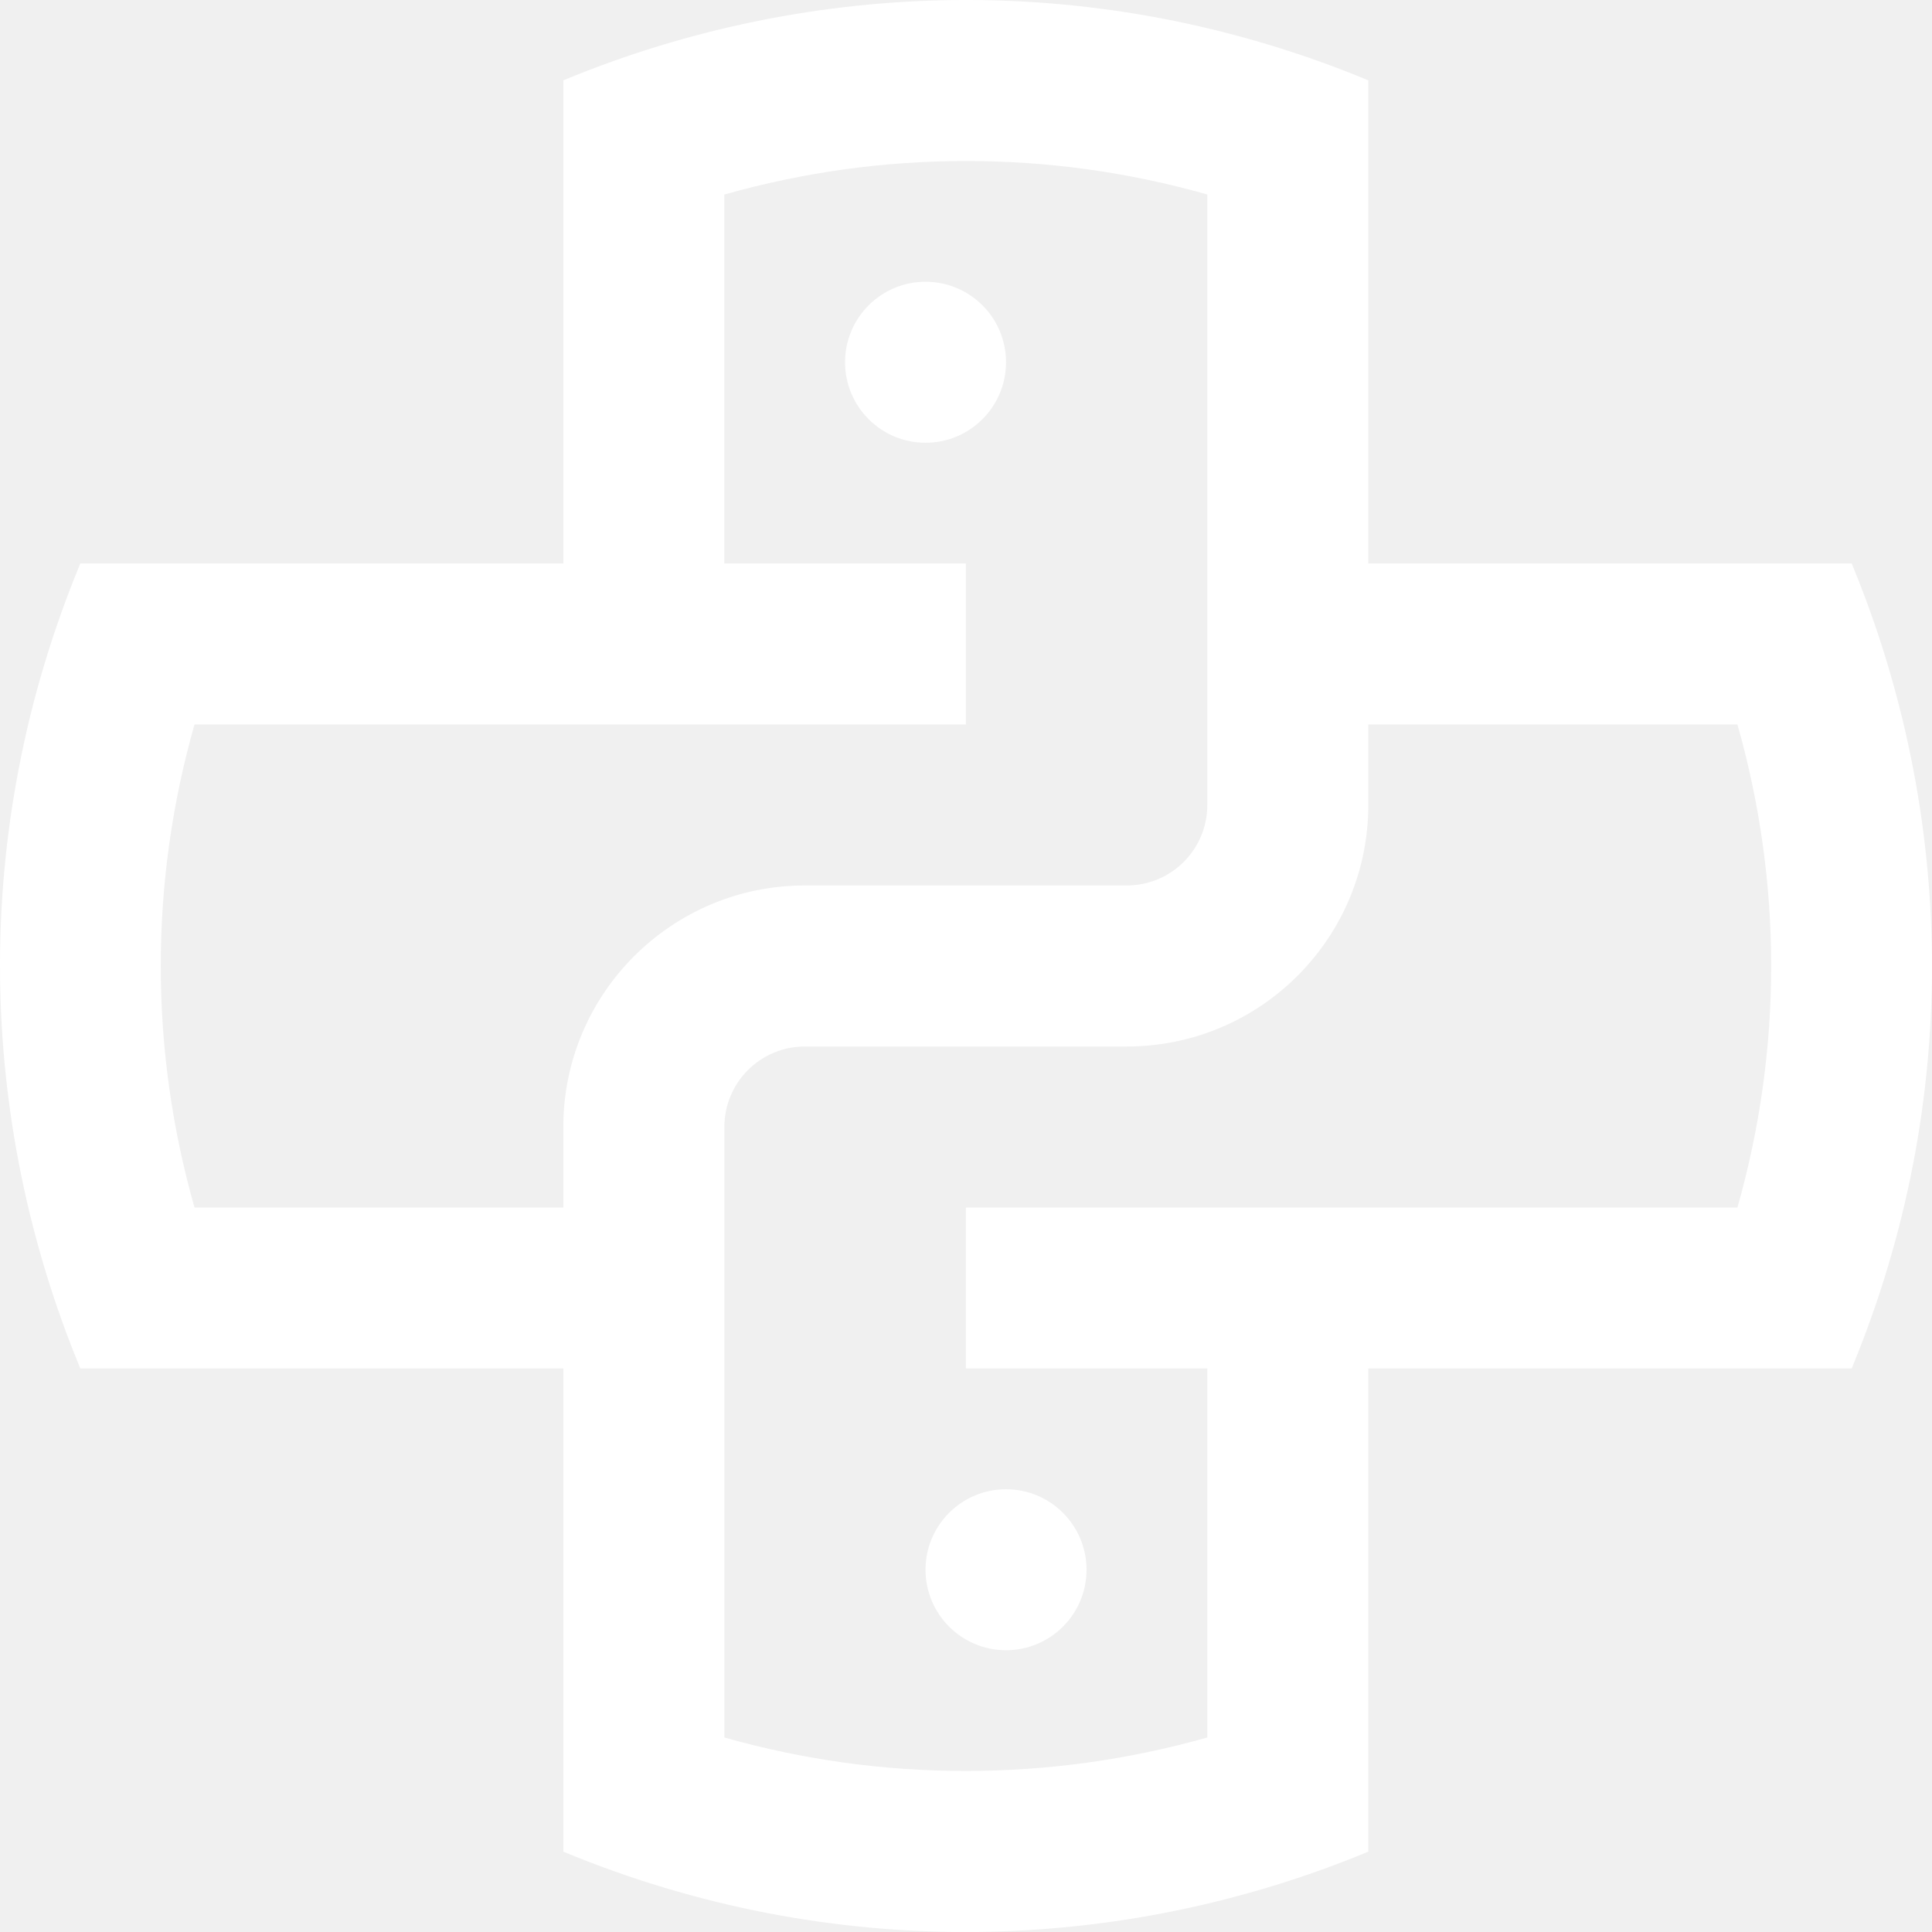
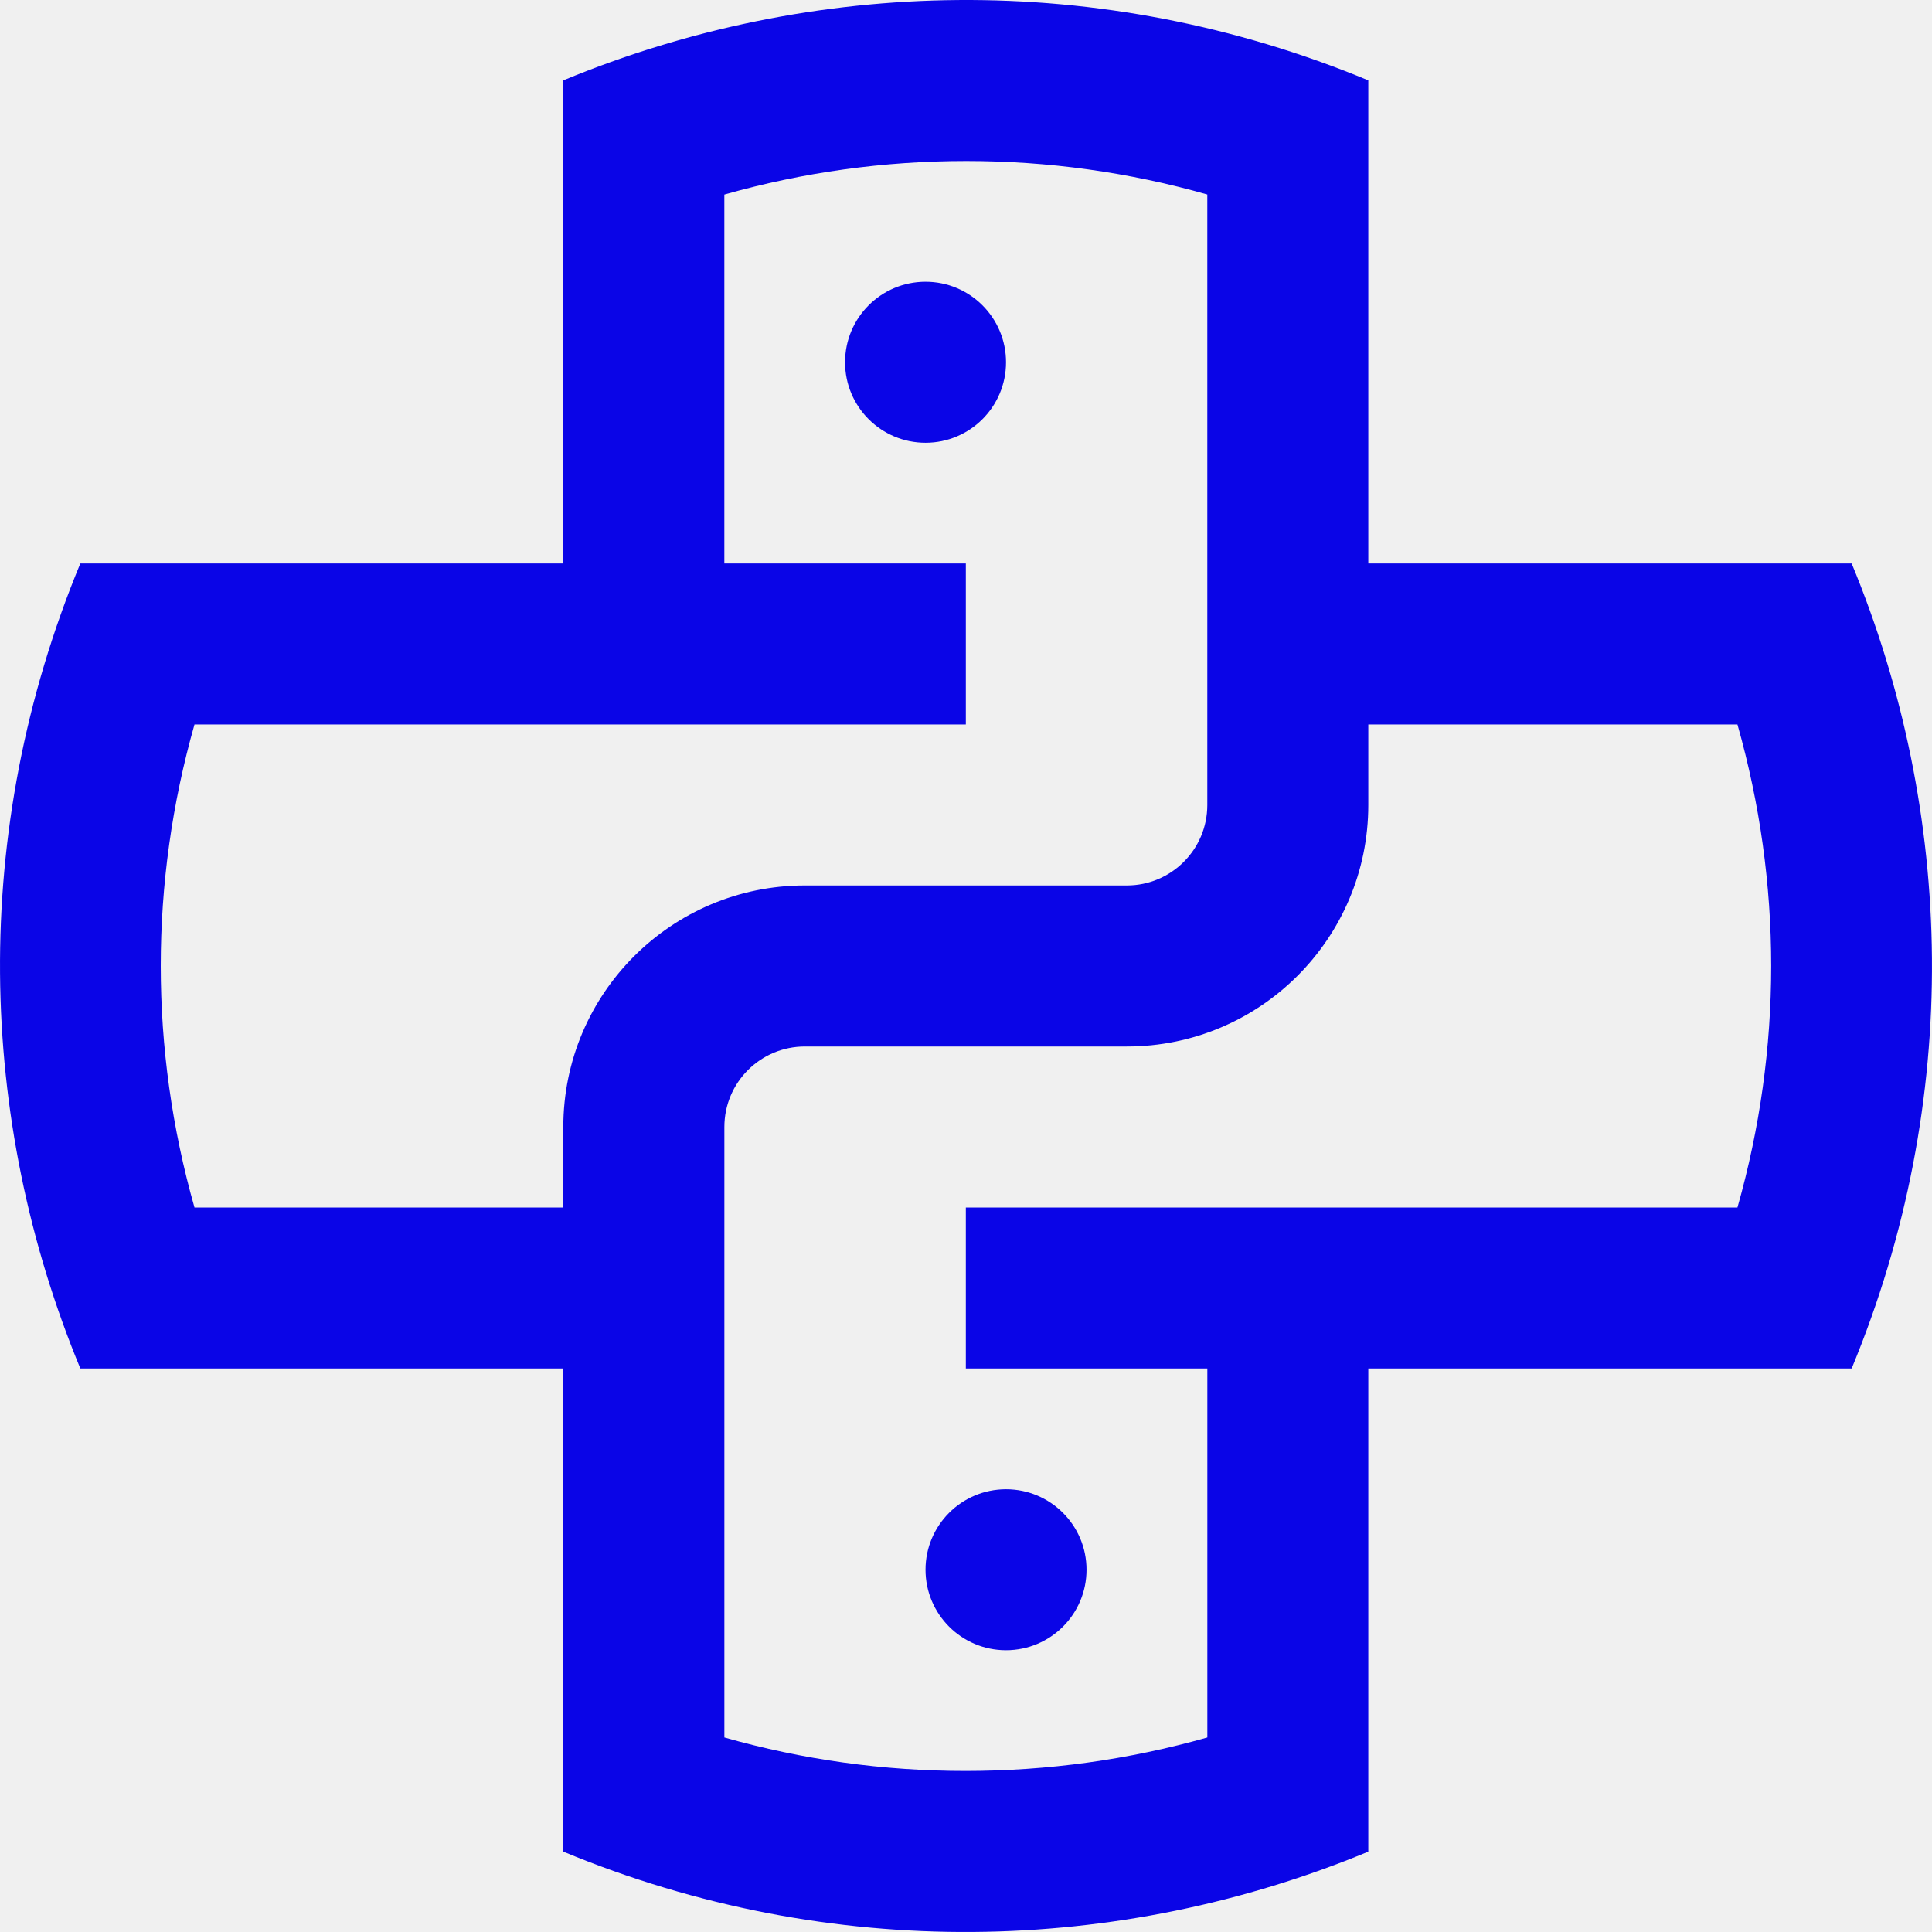
<svg xmlns="http://www.w3.org/2000/svg" width="60px" height="60px" viewBox="0 0 60 60" version="1.1">
  <g id="Page-1" stroke="none" stroke-width="1" fill="none" fill-rule="evenodd">
-     <g id="Sponsors-v2" transform="translate(-765, -4945)" fill="#FFFFFF" fill-rule="nonzero">
+     <g id="Sponsors-v2" transform="translate(-765, -4945)" fill="#0a05e7" fill-rule="nonzero">
      <g id="Benefits" transform="translate(79, 4427)">
        <g id="Group-12" transform="translate(0, 516)">
          <g id="Group-7" transform="translate(686, 0)">
            <path d="M17.494,4.495 C25.215,1.297 34.165,1.042 42.494,4.495 L42.494,4.495 L42.494,19.499 L57.505,19.499 C60.703,27.218 60.956,36.168 57.505,44.5 L57.505,44.5 L42.494,44.5 L42.494,59.505 C34.775,62.703 25.825,62.957 17.494,59.505 L17.494,59.505 L17.494,44.5 L2.495,44.5 C-0.703,36.778 -0.957,27.829 2.495,19.499 L2.495,19.499 L17.494,19.499 Z M53.958,24.499 L42.494,24.499 L42.494,27 C42.494,31.143 39.135,34.5 34.994,34.5 L34.994,34.5 L24.996,34.5 C23.616,34.5 22.496,35.617 22.496,37 L22.496,37 L22.496,55.959 C24.932,56.65 27.439,56.999 29.981,56.999 C32.537,56.999 35.054,56.65 37.495,55.959 L37.495,55.959 L37.495,44.5 L29.995,44.5 L29.995,39.5 L53.958,39.5 C55.355,34.58 55.355,29.419 53.958,24.499 L53.958,24.499 Z M31.243,48.25 C32.624,48.25 33.743,49.369 33.743,50.749 C33.743,52.13 32.624,53.249 31.243,53.249 C29.863,53.249 28.743,52.13 28.743,50.749 C28.743,49.369 29.863,48.25 31.243,48.25 Z M30.009,7 C27.455,7 24.936,7.35 22.495,8.042 L22.495,8.042 L22.495,19.499 L29.995,19.499 L29.995,24.499 L6.04,24.499 C4.643,29.416 4.643,34.578 6.04,39.5 L6.04,39.5 L17.494,39.5 L17.494,37 C17.494,32.858 20.855,29.5 24.995,29.499 L24.995,29.499 L34.995,29.499 C36.374,29.499 37.494,28.381 37.494,27 L37.494,27 L37.494,8.04 C35.058,7.349 32.553,7 30.009,7 Z M28.744,10.75 C30.124,10.75 31.243,11.869 31.243,13.25 C31.243,14.631 30.124,15.75 28.744,15.75 C27.363,15.75 26.244,14.631 26.244,13.25 C26.244,11.869 27.363,10.75 28.744,10.75 Z" id="icon-sponsoring" />
          </g>
        </g>
      </g>
    </g>
  </g>
</svg>
